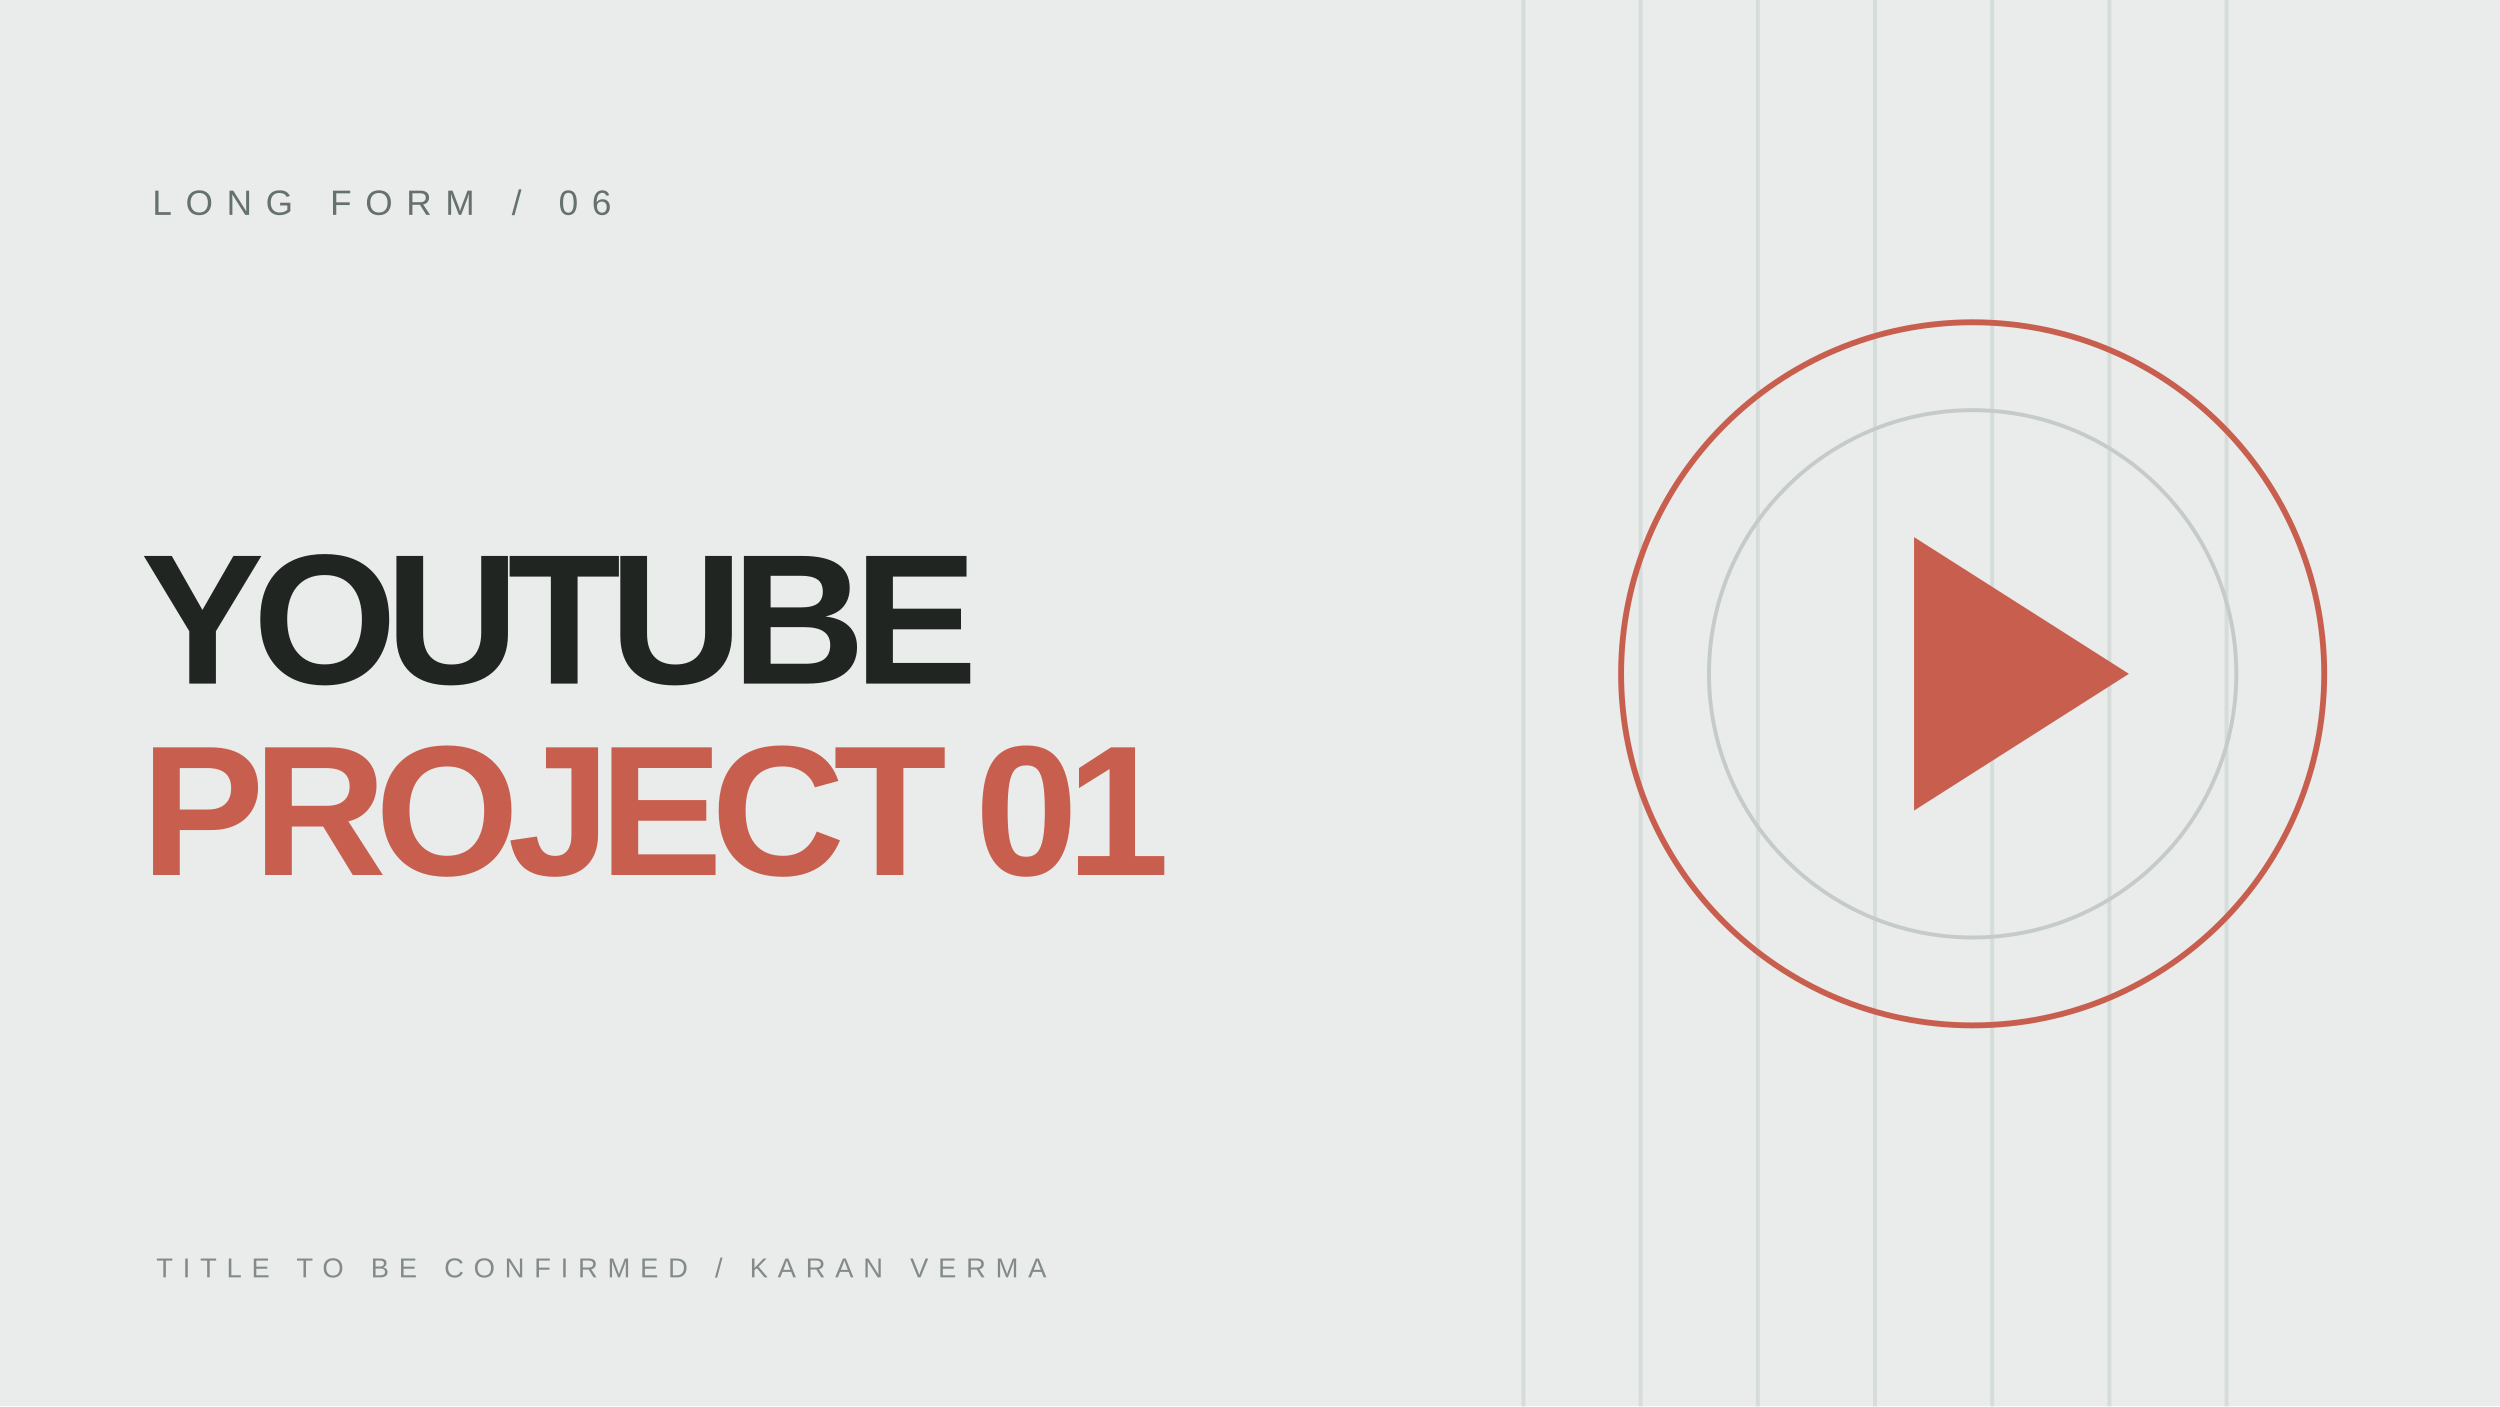
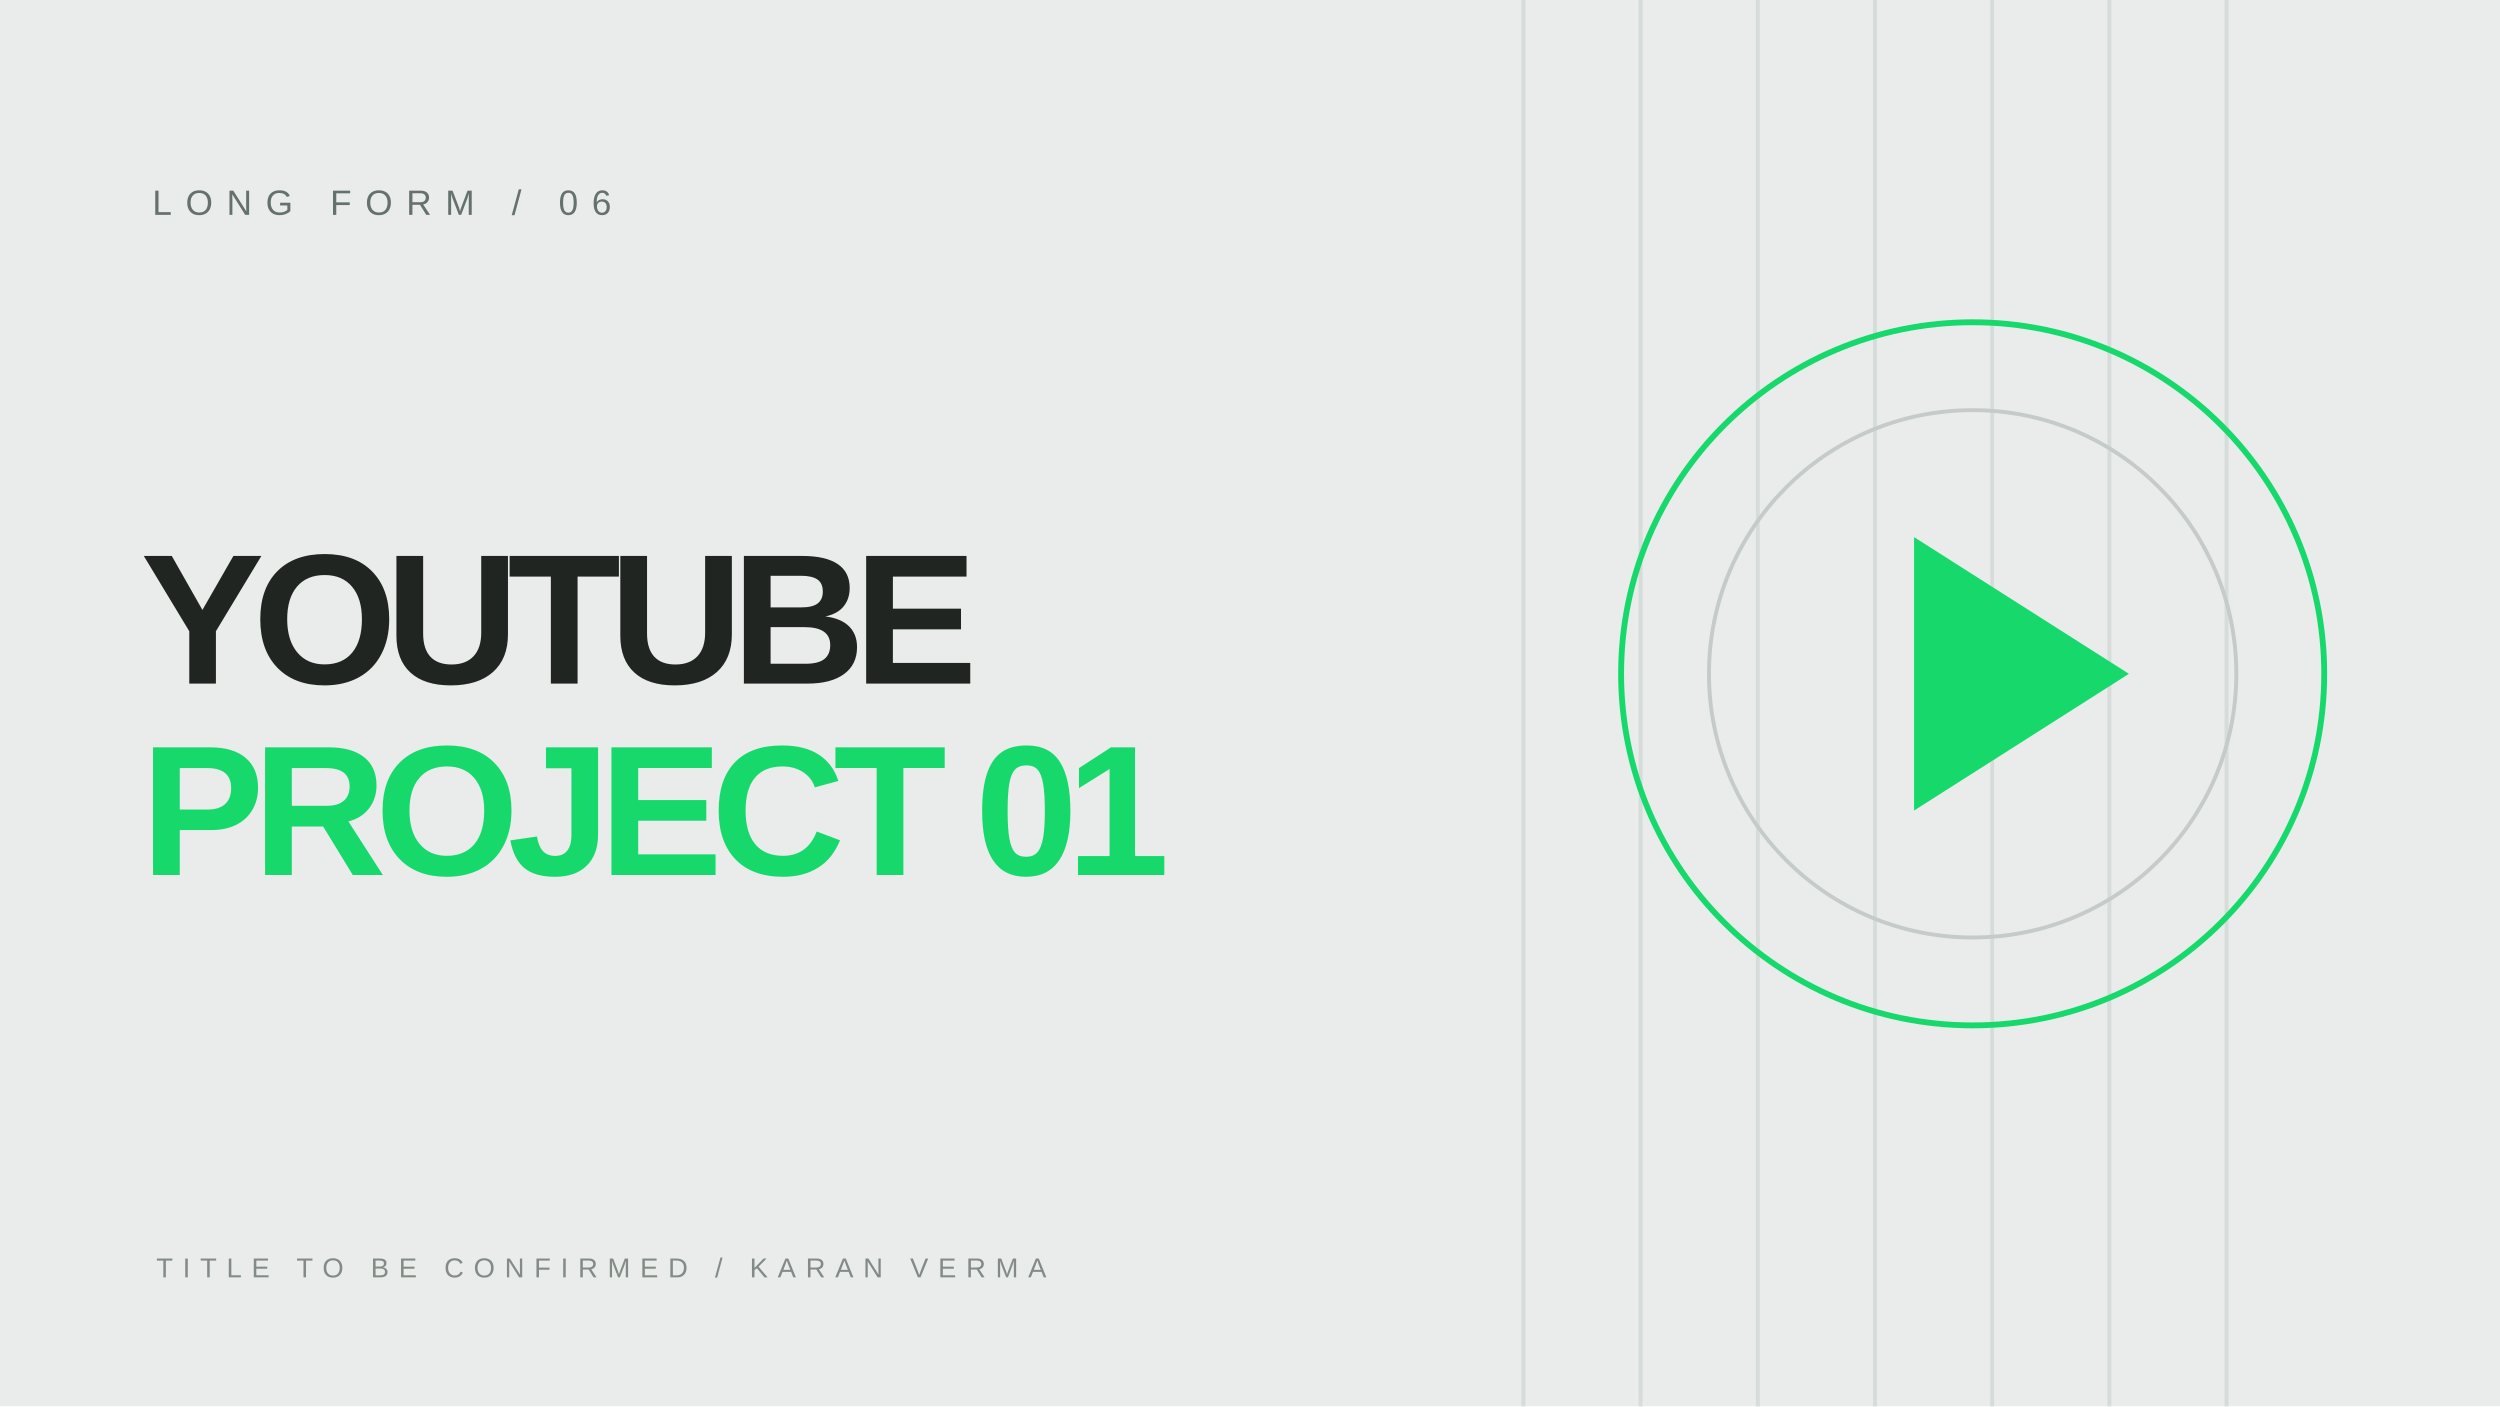
<svg xmlns="http://www.w3.org/2000/svg" viewBox="0 0 1280 720">
  <rect width="1280" height="720" fill="#e9eceb" />
  <path d="M780 0V720M840 0V720M900 0V720M960 0V720M1020 0V720M1080 0V720M1140 0V720" stroke="#d5dcd9" stroke-width="2" />
-   <circle cx="1010" cy="345" r="180" fill="none" stroke="#c85e4d" stroke-width="3" />
+   <circle cx="1010" cy="345" r="180" fill="none" stroke="#17d96b" stroke-width="3" />
  <circle cx="1010" cy="345" r="135" fill="none" stroke="#c5cbc8" stroke-width="2" />
-   <path d="M980 275L1090 345L980 415Z" fill="#c85e4d" />
+   <path d="M980 275L1090 345L980 415Z" fill="#17d96b" />
  <text x="78" y="110" font-family="Arial,sans-serif" font-size="18" letter-spacing="7" fill="#65716c">LONG FORM / 06</text>
  <text x="72" y="350" font-family="Arial,sans-serif" font-size="95" font-weight="700" letter-spacing="-6" fill="#212522">YOUTUBE</text>
-   <text x="72" y="448" font-family="Arial,sans-serif" font-size="95" font-weight="700" letter-spacing="-6" fill="#c85e4d">PROJECT 01</text>
+   <text x="72" y="448" font-family="Arial,sans-serif" font-size="95" font-weight="700" letter-spacing="-6" fill="#17d96b">PROJECT 01</text>
  <text x="80" y="654" font-family="Arial,sans-serif" font-size="14" letter-spacing="5" fill="#828b85">TITLE TO BE CONFIRMED / KARAN VERMA</text>
</svg>
